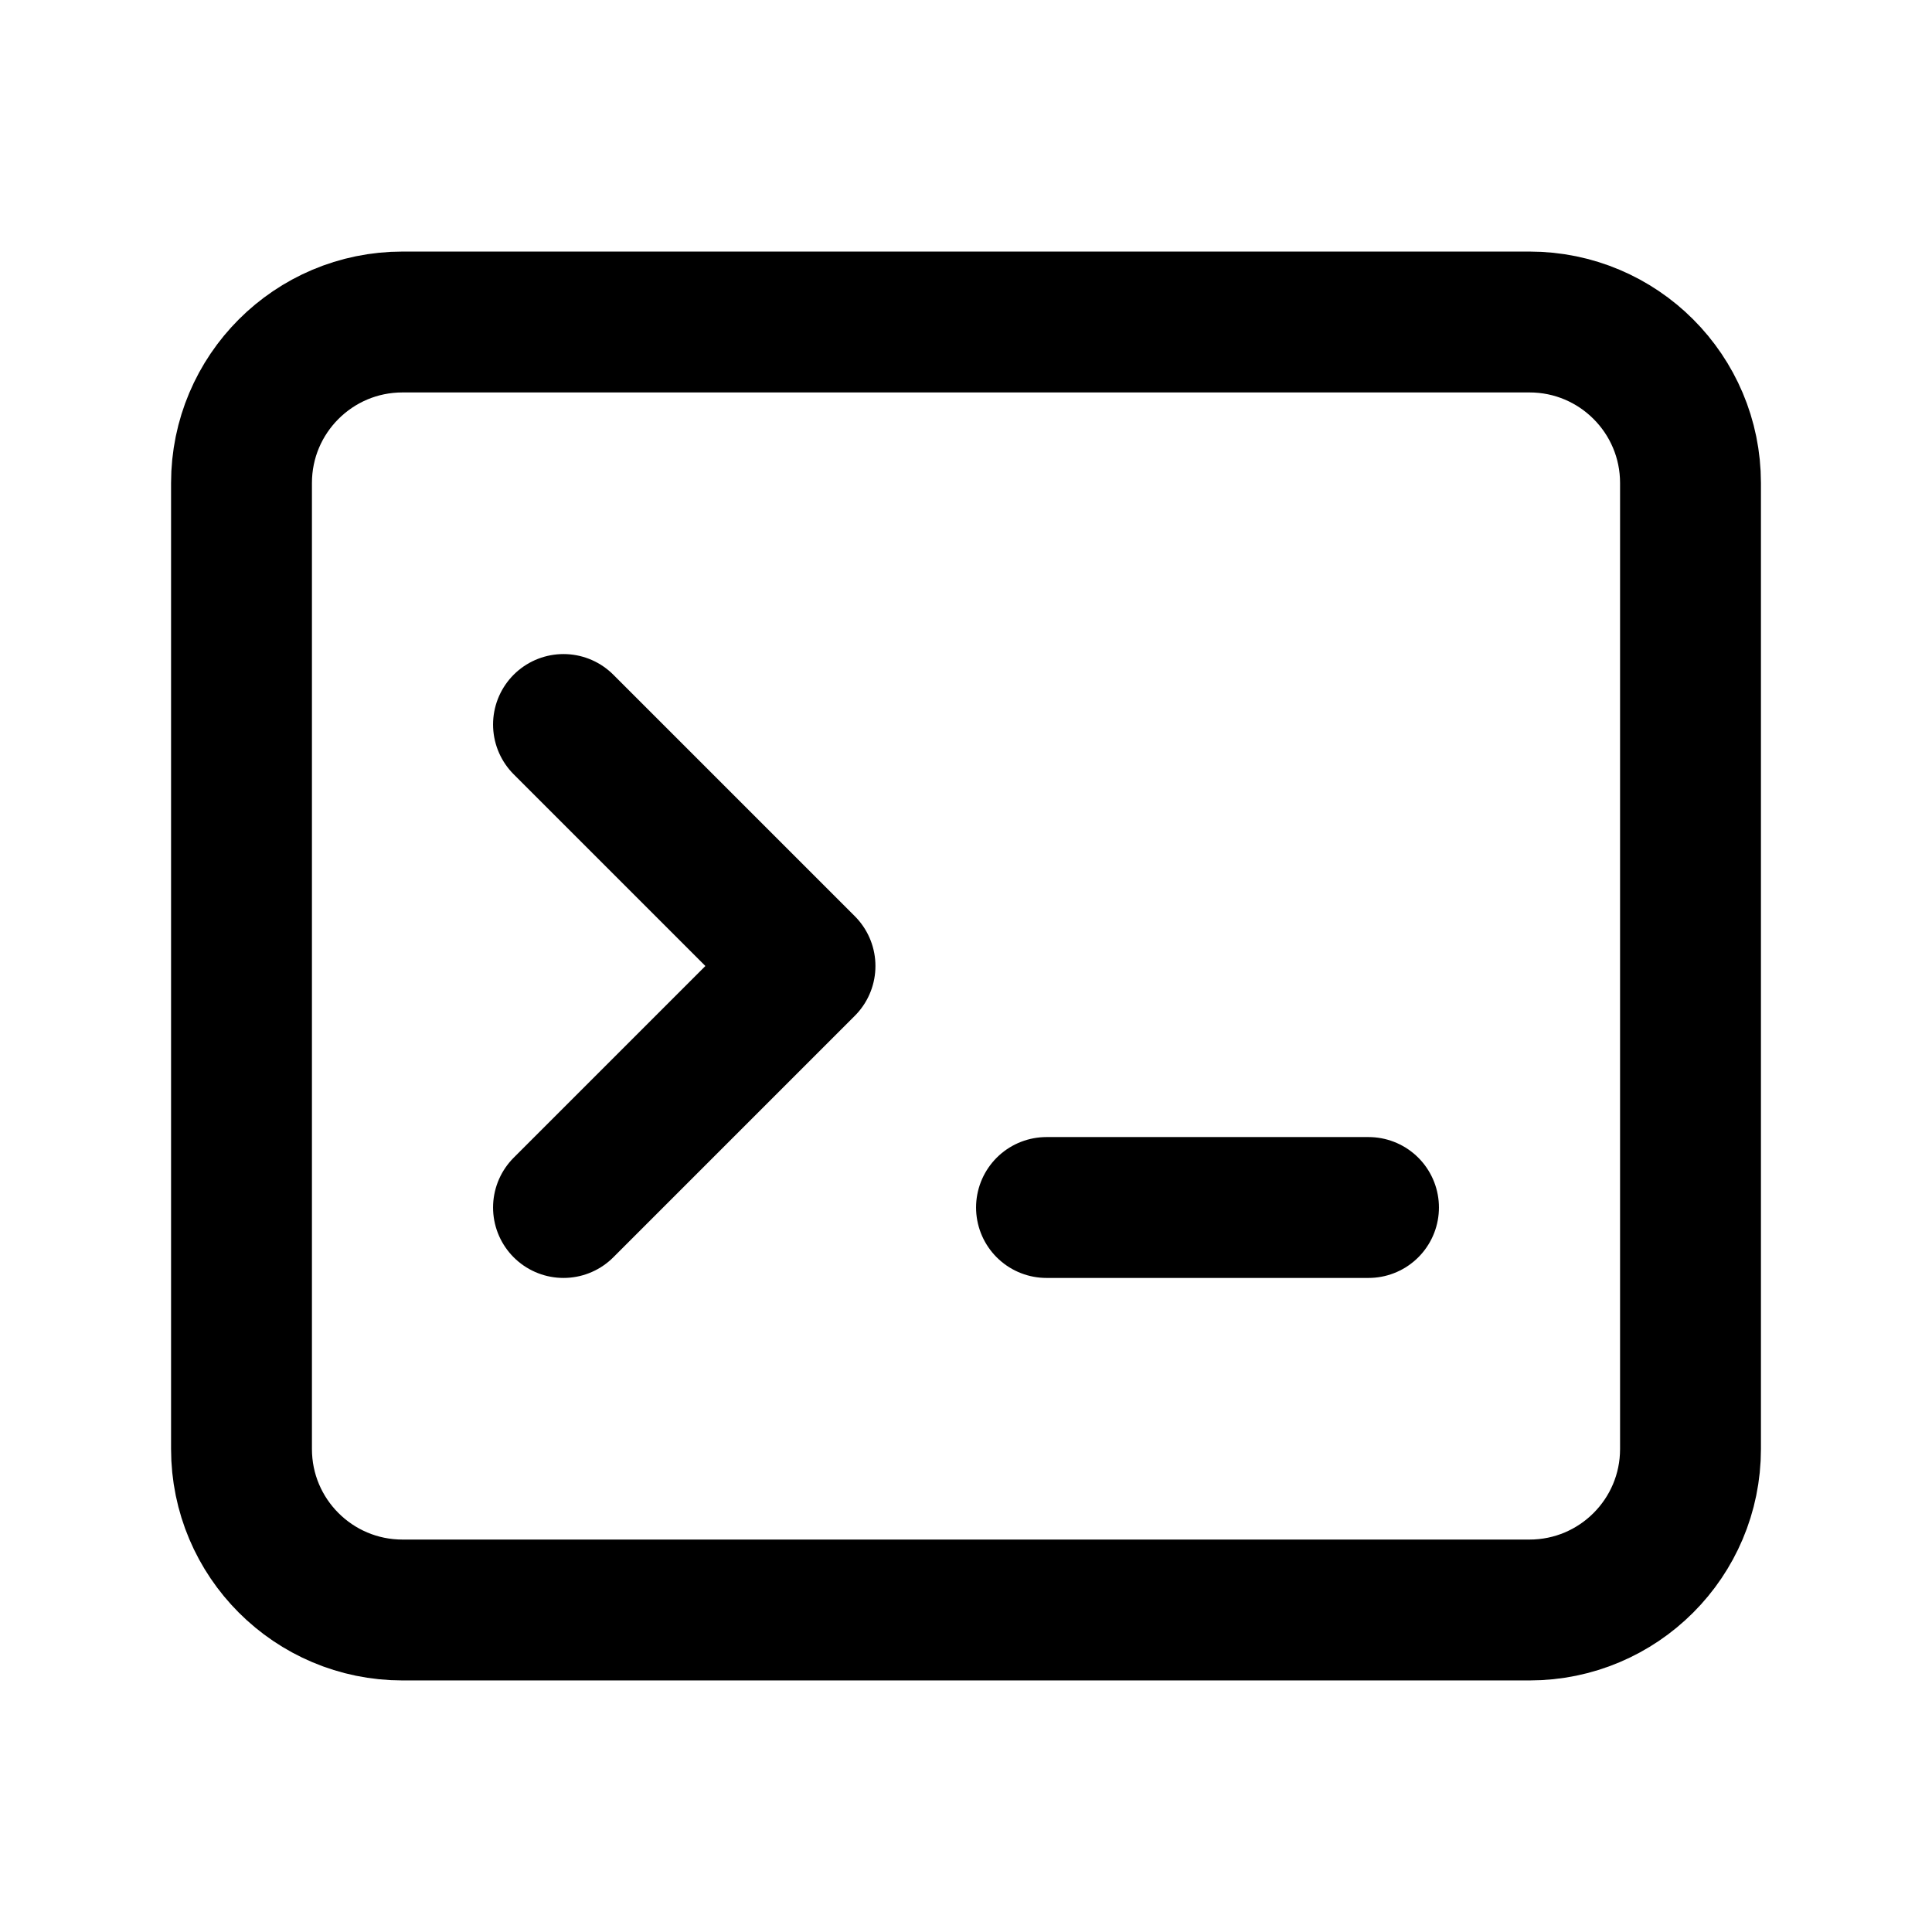
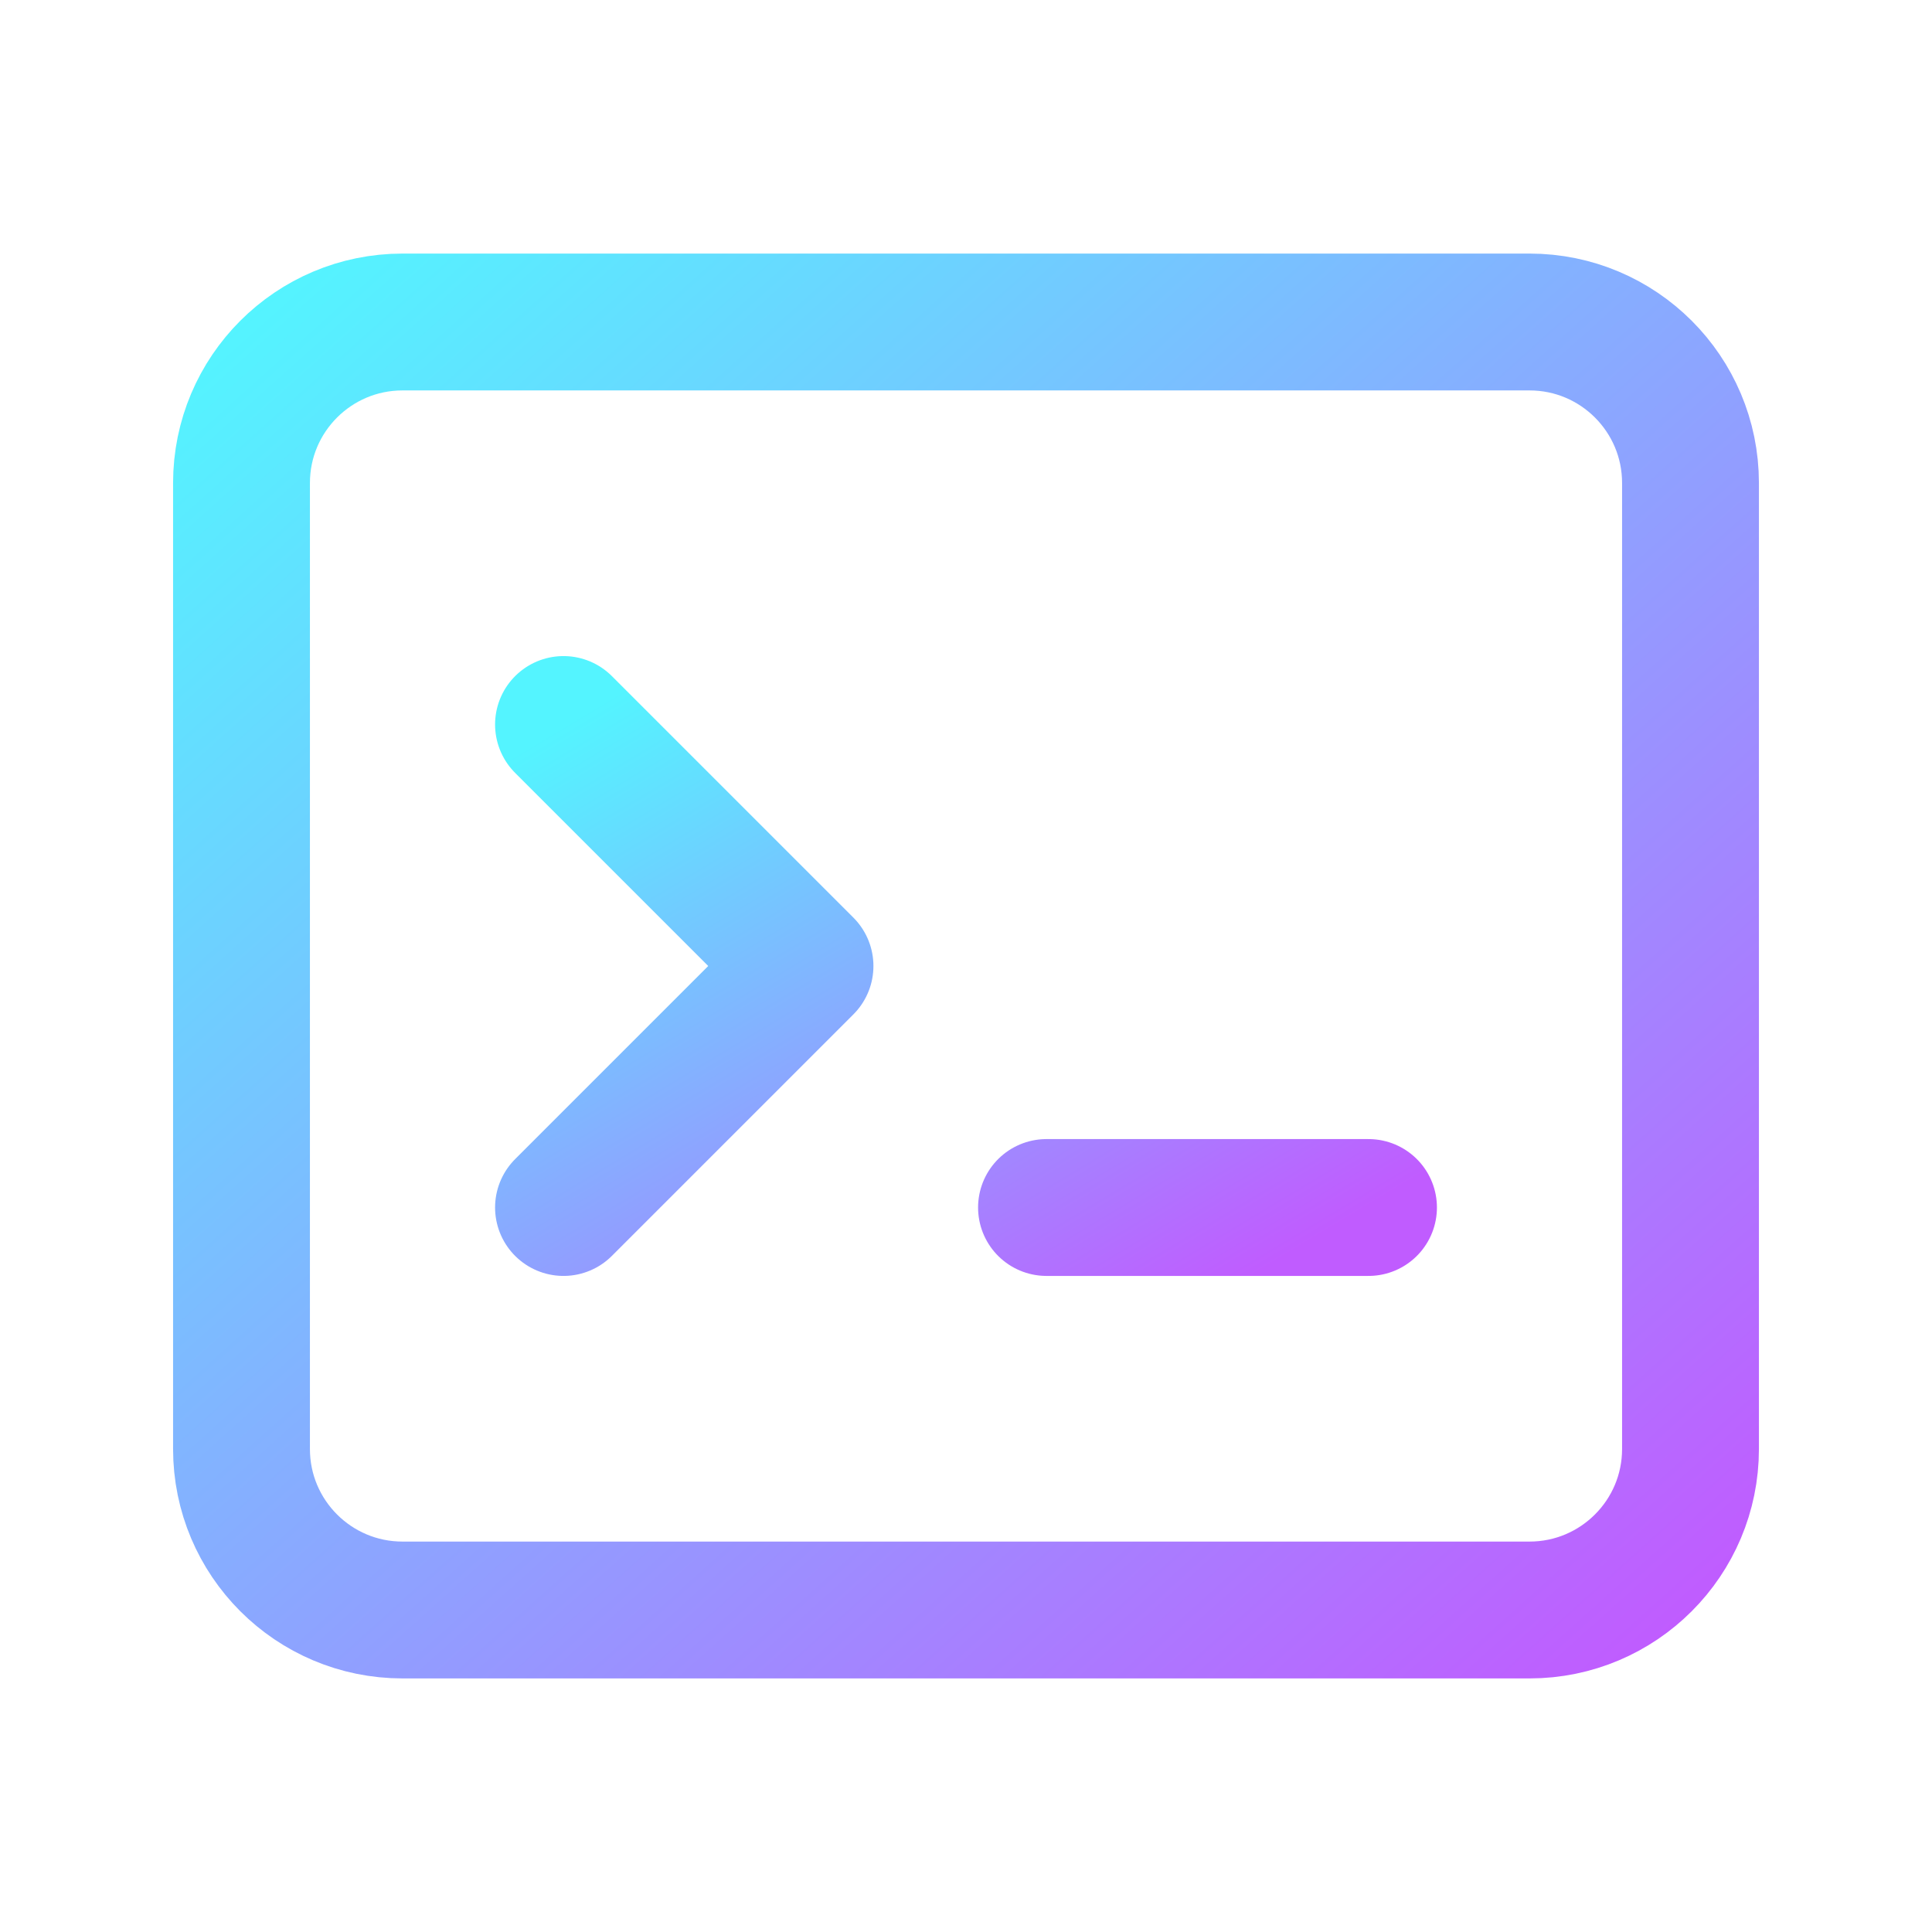
- <svg xmlns="http://www.w3.org/2000/svg" viewBox="0 0 24 24" fill="none" stroke="currentColor" stroke-width="1.75" stroke-linecap="round" stroke-linejoin="round" role="img" aria-label="terminal">
-   <rect x="3" y="4" width="18" height="16" rx="2" />
-   <path d="m7 9 3 3-3 3m6 0h4" />
+ <svg xmlns="http://www.w3.org/2000/svg" width="24" height="24" viewBox="0 0 24 24" fill="none" stroke="#54F4FF" stroke-width="1.7" stroke-linecap="round" stroke-linejoin="round" role="img" aria-label="Terminal icon">
+   <defs>
+     <linearGradient id="n" x1="0" y1="0" x2="1" y2="1">
+       <stop stop-color="#54F4FF" />
+       <stop offset="1" stop-color="#C05CFF" />
+     </linearGradient>
+   </defs>
+   <g stroke="url(#n)">
+     <rect x="3" y="4" width="18" height="16" rx="2" />
+     <path d="m7 9 3 3-3 3m6 0h4" />
+   </g>
</svg>
